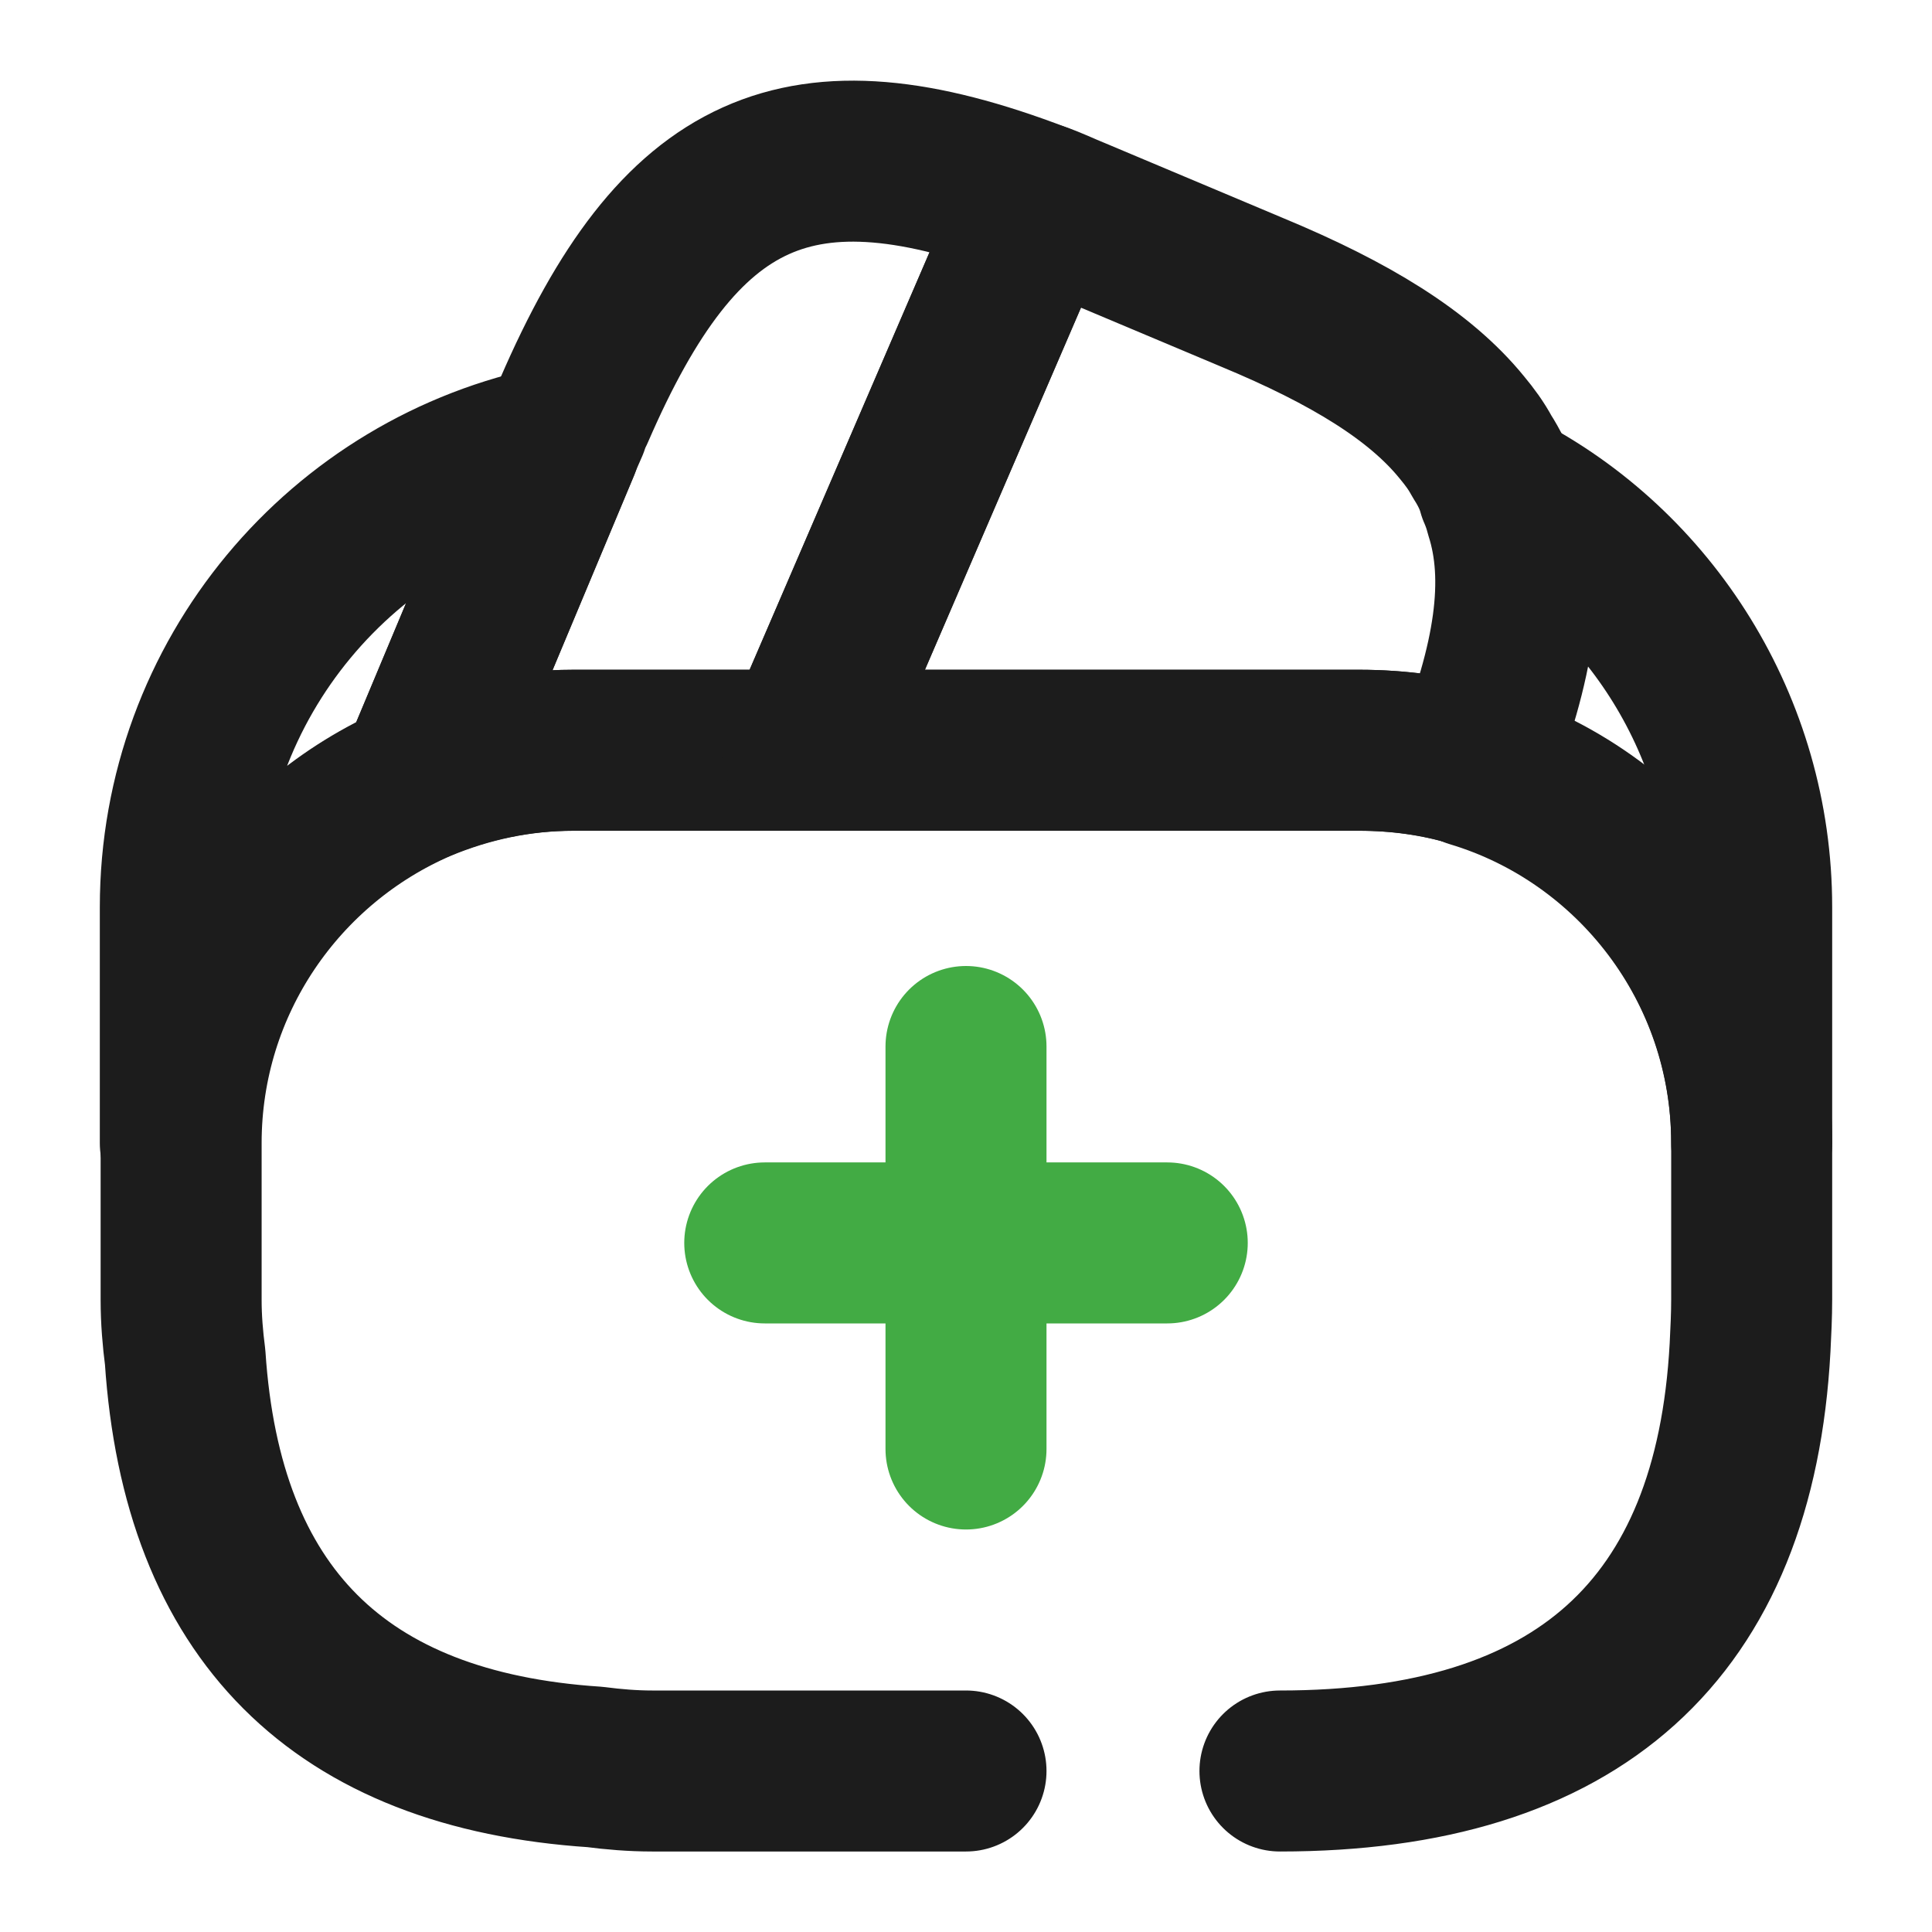
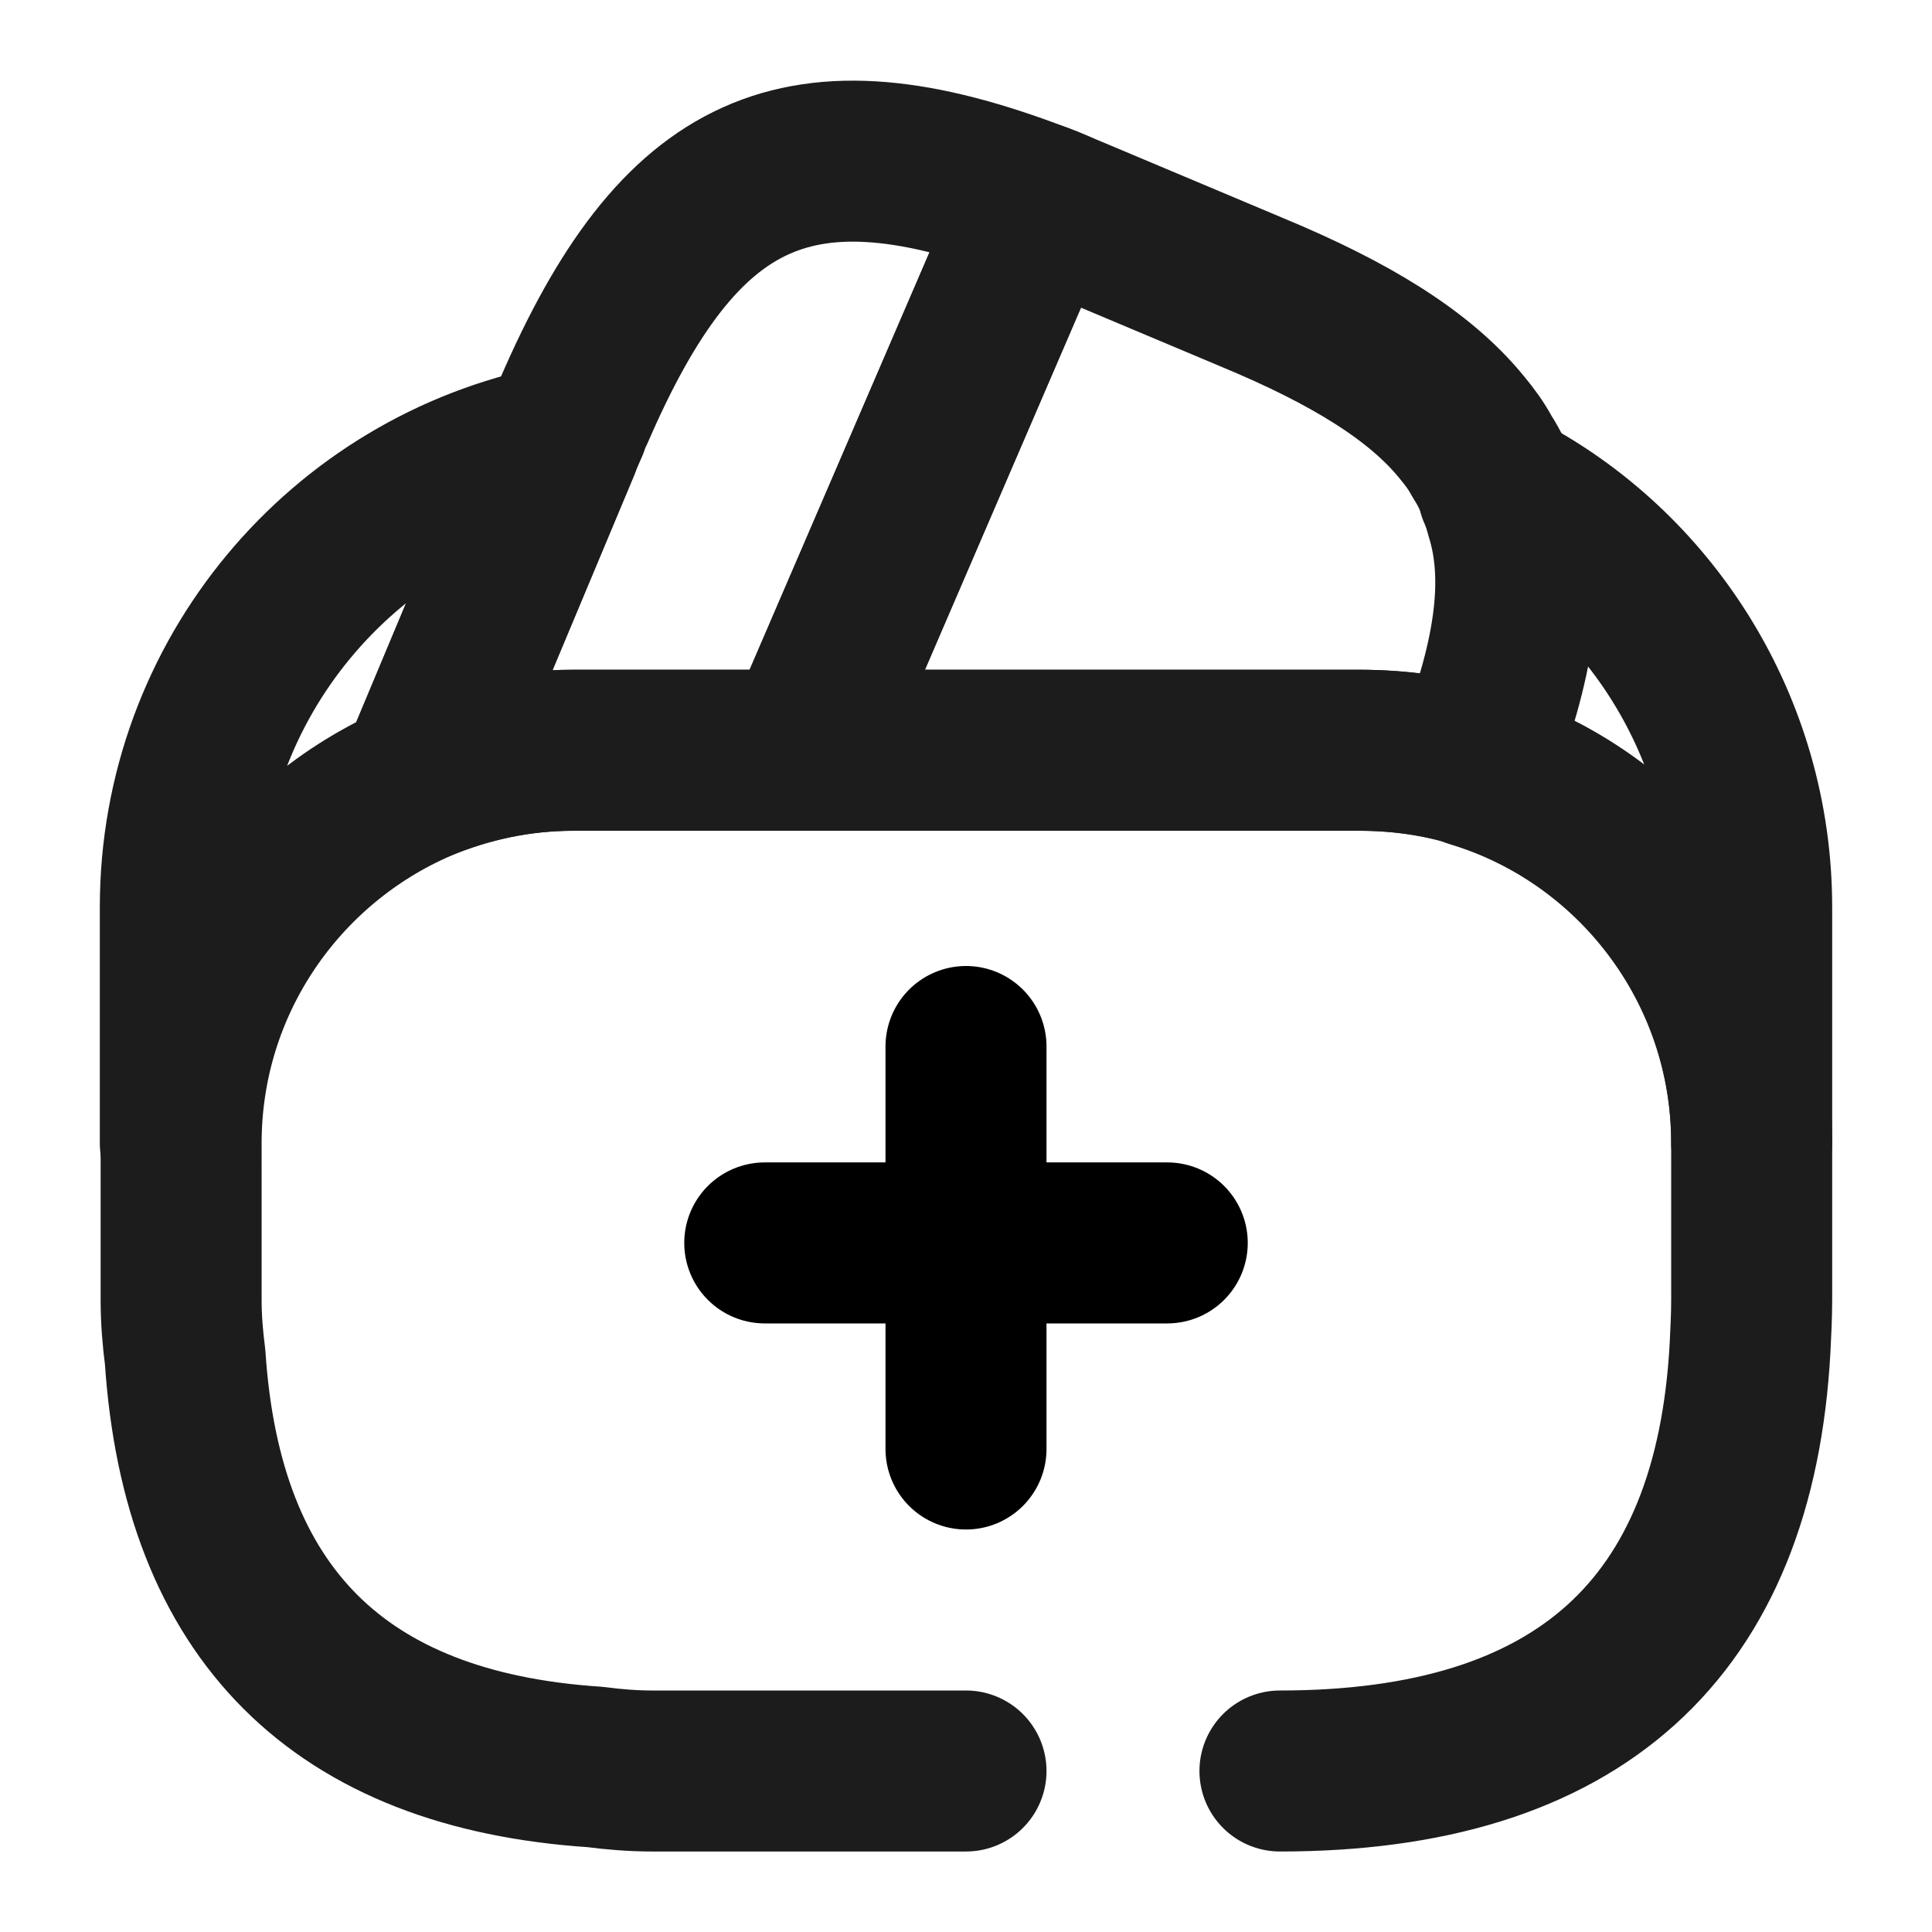
- <svg xmlns="http://www.w3.org/2000/svg" title="Кошелёк с плюсом" width="24" height="24" fill="none">
-   <path d="M14.5 15.44h-5M12 13v5" stroke="#42AB44" stroke-width="2" stroke-miterlimit="10" stroke-linecap="round" stroke-linejoin="round" />
+ <svg xmlns="http://www.w3.org/2000/svg" title="Кошелёк с плюсом" viewBox="0 0 24 24" fill="none">
+   <path d="M14.5 15.44h-5M12 13v5" stroke="currentColor" stroke-width="2" stroke-miterlimit="10" stroke-linecap="round" stroke-linejoin="round" />
  <path d="M12 22H8.1c-.24 0-.48-.02-.71-.05-3.18-.21-4.88-1.91-5.09-5.09-.03-.23-.05-.47-.05-.71V14.2c0-2.01 1.22-3.74 2.96-4.49.6-.25 1.24-.39 1.92-.39h9.76c.49 0 .97.07 1.41.2 2 .6 3.46 2.47 3.46 4.67v1.95c0 .2-.01.4-.02.6-.19 3.5-2.14 5.26-5.84 5.26" stroke="#1C1C1C" stroke-width="2" stroke-linecap="round" stroke-linejoin="round" />
  <path d="m12.9 2.52-.03.07-2.9 6.73H7.12c-.68 0-1.33.14-1.92.39l1.75-4.18.04-.1.07-.16c.02-.06.04-.12.07-.17 1.31-3.03 2.79-3.72 5.77-2.58Z" stroke="#1C1C1C" stroke-width="2" stroke-linecap="round" stroke-linejoin="round" />
  <path d="M18.29 9.52c-.45-.14-.93-.2-1.41-.2H9.97l2.9-6.73.03-.07c.15.05.29.12.44.18l2.21.93c1.23.51 2.09 1.04 2.61 1.68.1.12.18.23.25.36.09.14.16.28.2.43.04.09.07.18.09.26.27.84.11 1.87-.41 3.16ZM6.95 5.53 5.2 9.71a4.894 4.894 0 0 0-2.96 4.49v-2.93c0-2.84 2.02-5.21 4.71-5.74Z" stroke="#1C1C1C" stroke-width="2" stroke-linecap="round" stroke-linejoin="round" />
  <path d="M21.76 11.27v2.93c0-2.2-1.46-4.07-3.46-4.67.52-1.3.67-2.32.42-3.17-.02-.09-.05-.18-.09-.26 1.86.96 3.13 2.93 3.13 5.17Z" stroke="#1C1C1C" stroke-width="2" stroke-linecap="round" stroke-linejoin="round" />
</svg>
